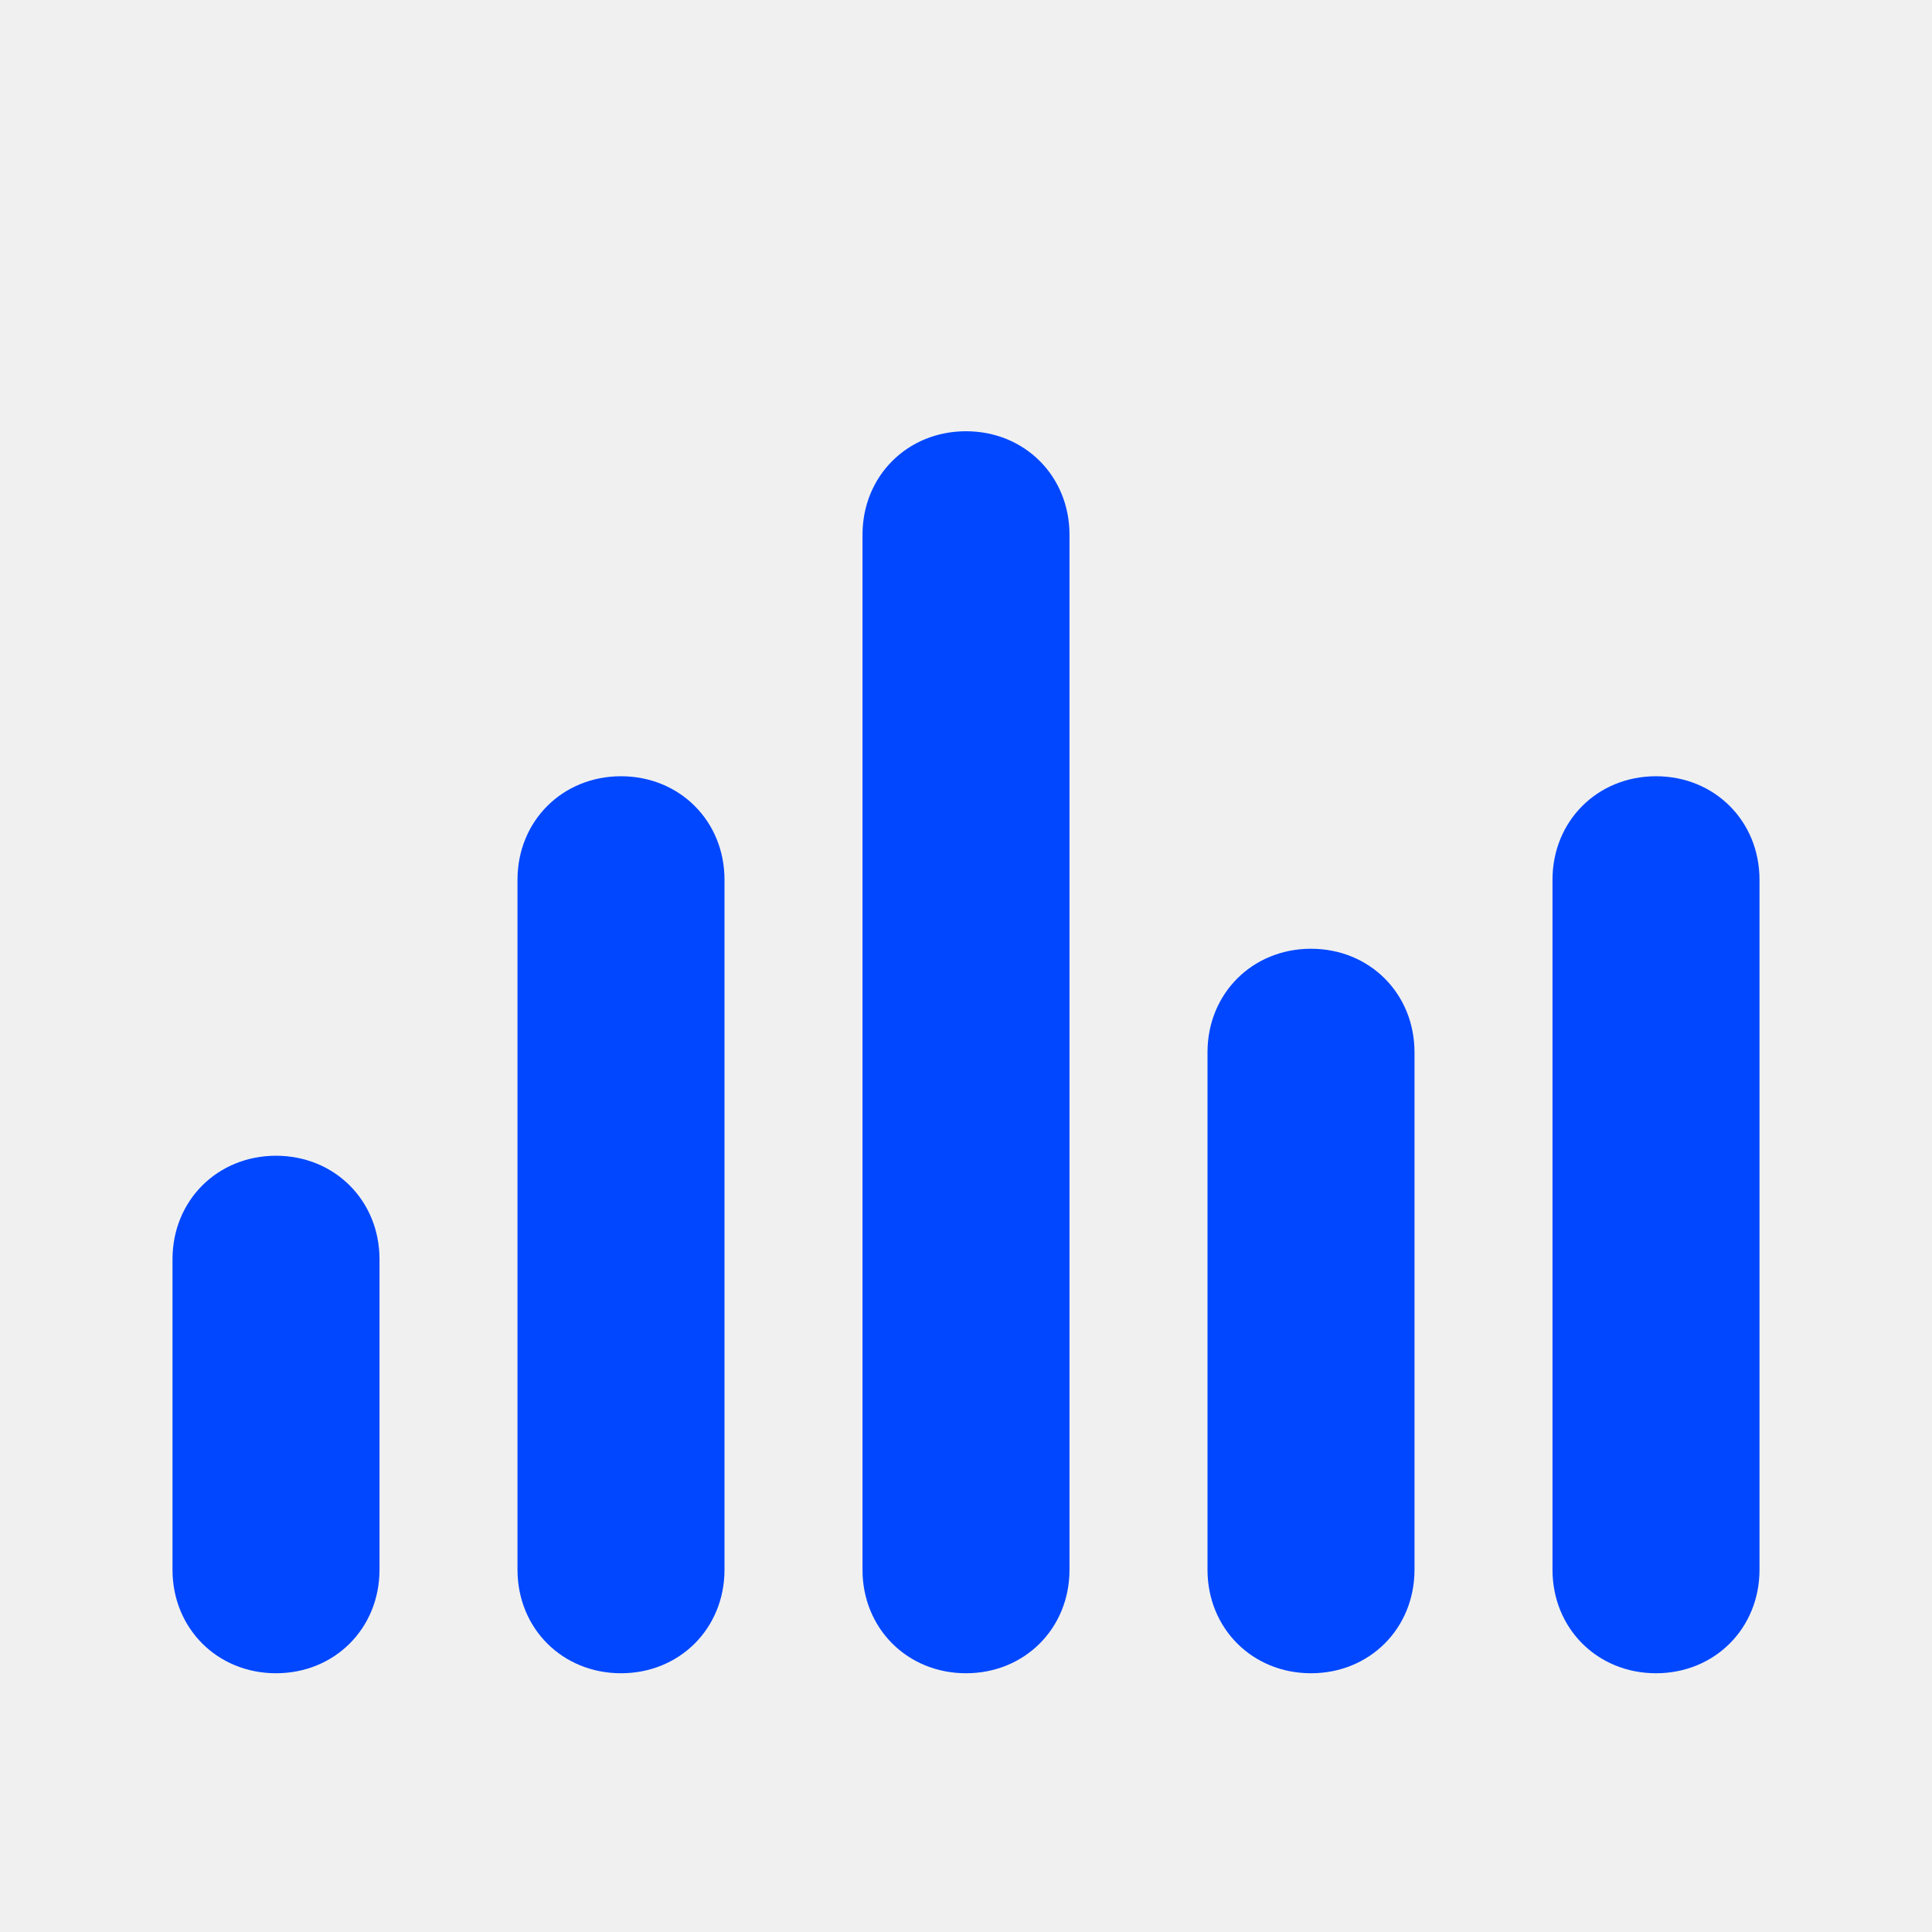
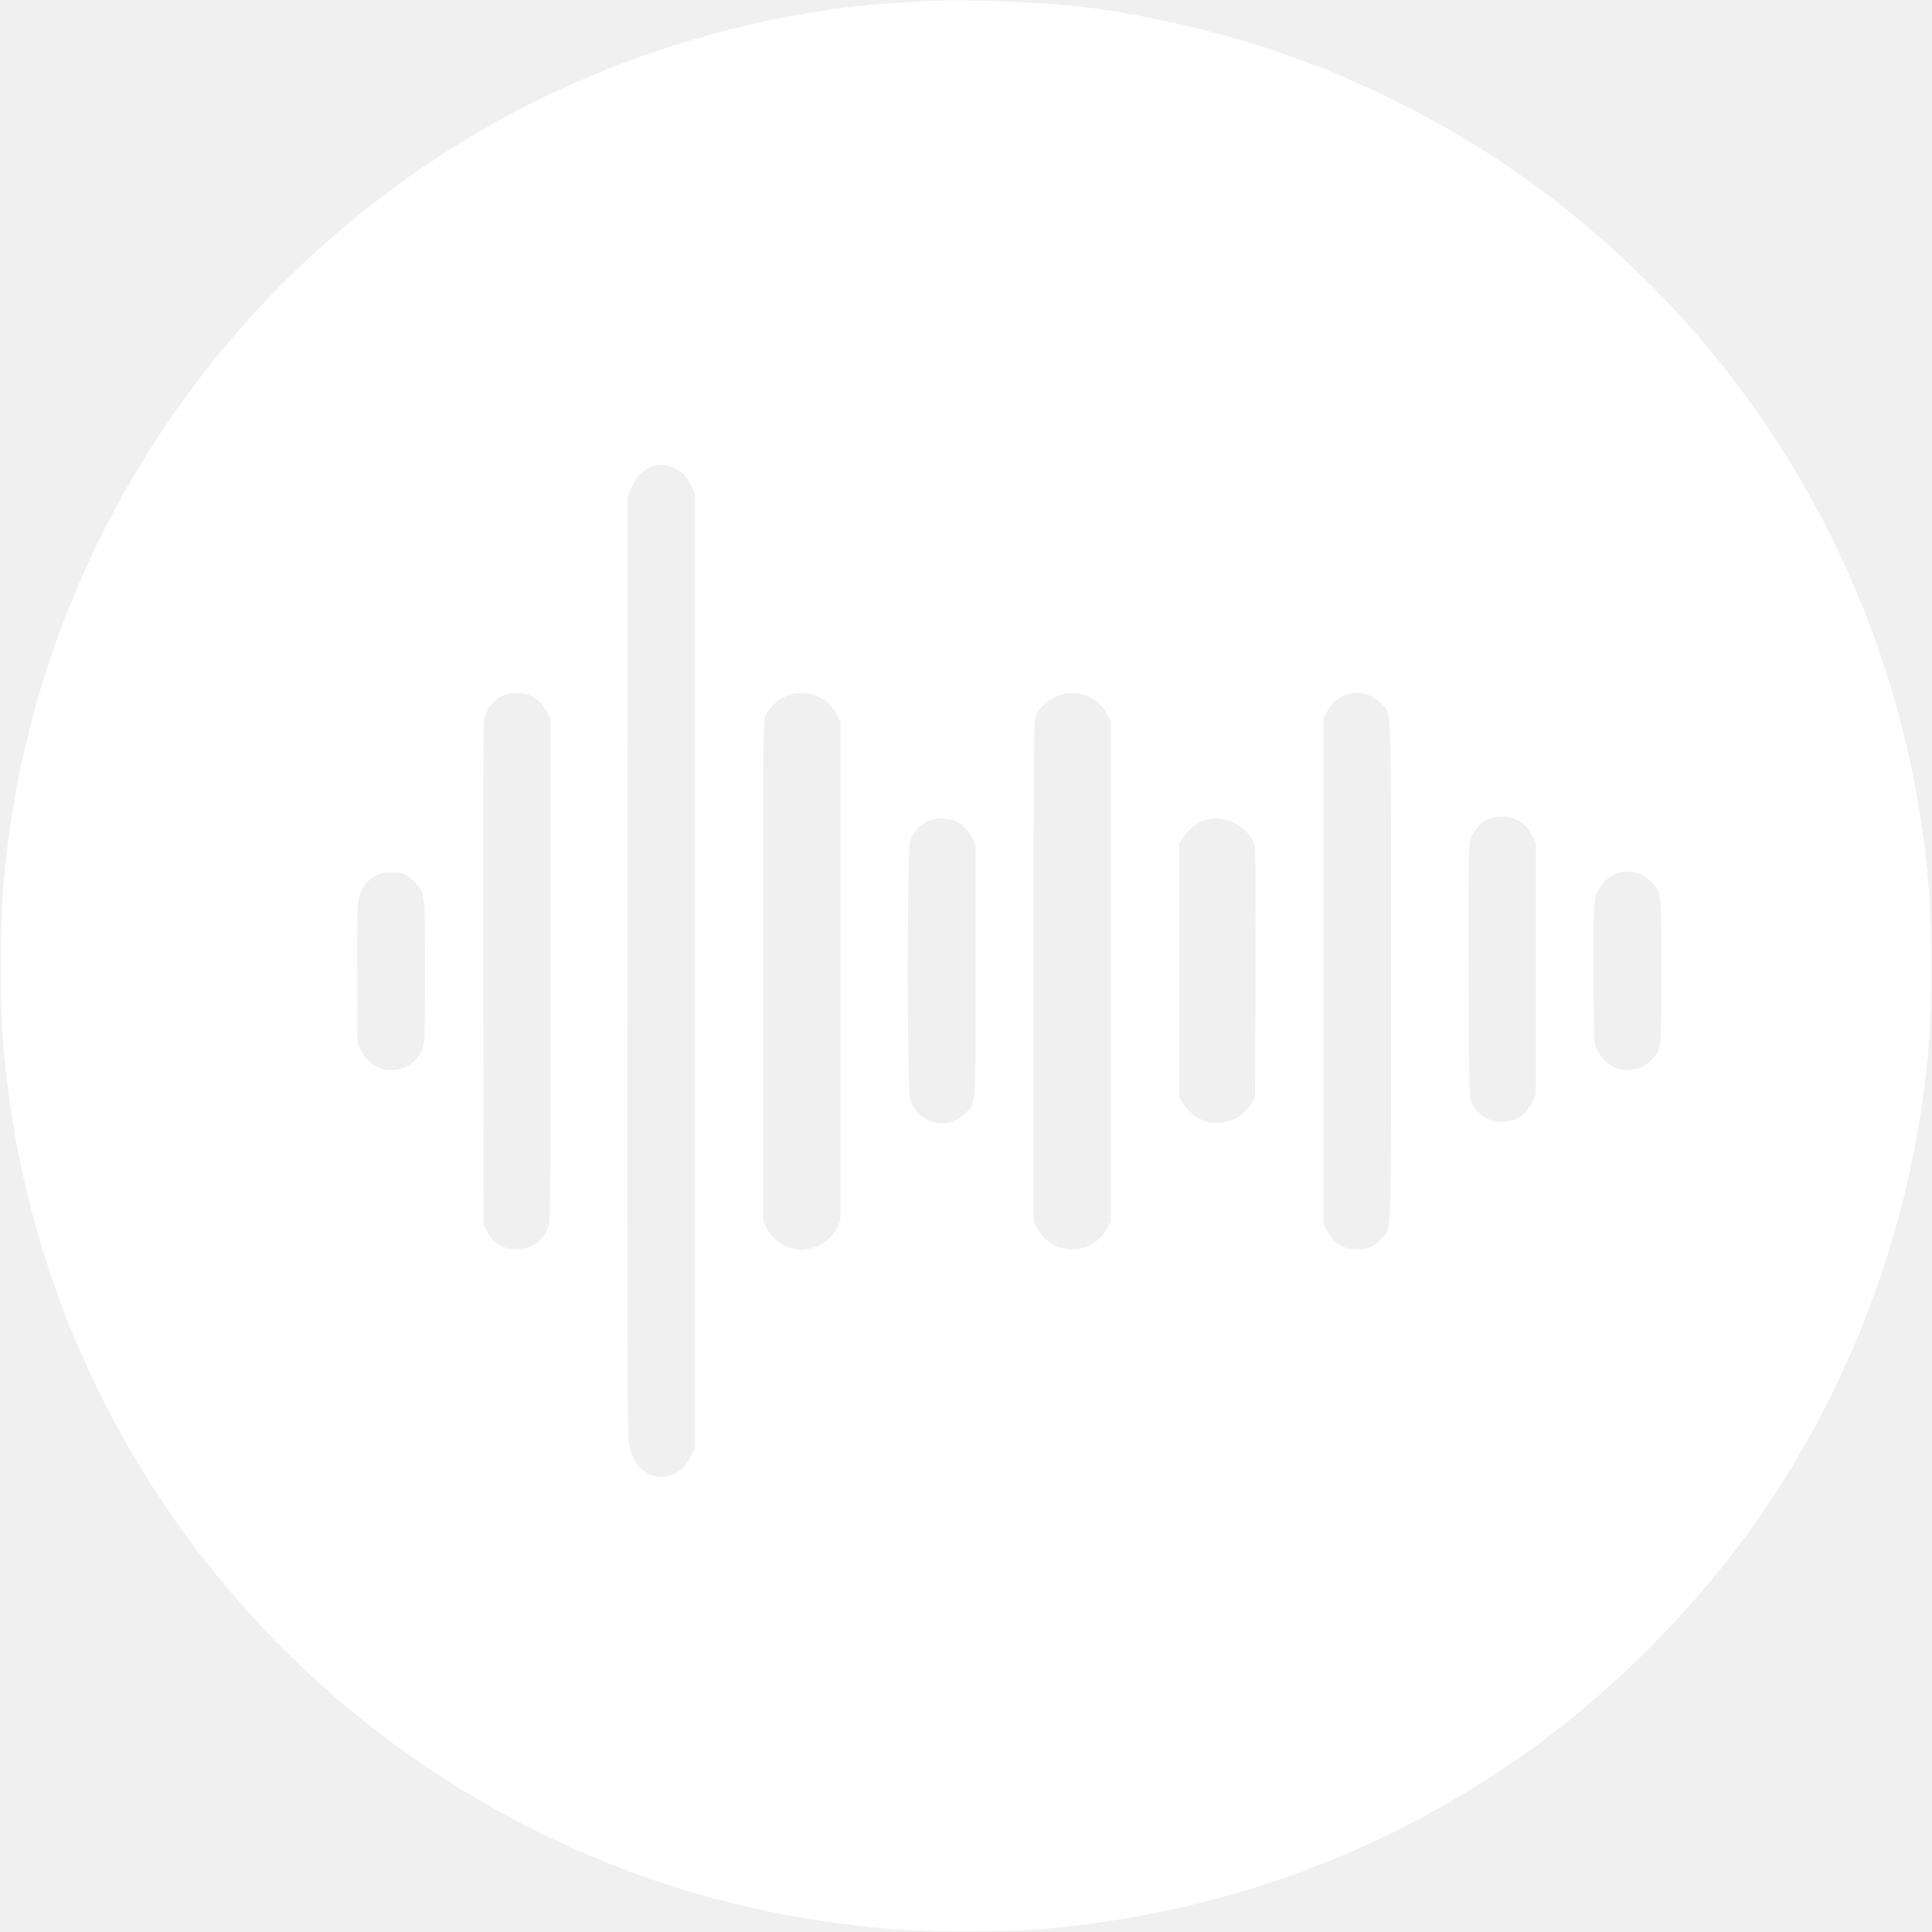
- <svg xmlns="http://www.w3.org/2000/svg" viewBox="36 36 56 56" width="64px" height="64px">
-   <path fill="#0047FF" d="M64 84.5c-1.7 0-3-1.3-3-3v-30c0-1.7 1.3-3 3-3s3 1.3 3 3v30C67 83.2 65.7 84.5 64 84.5zM74 84.5c-1.7 0-3-1.3-3-3v-15c0-1.7 1.3-3 3-3s3 1.3 3 3v15C77 83.2 75.7 84.5 74 84.5zM84 84.5c-1.7 0-3-1.3-3-3v-20c0-1.7 1.3-3 3-3s3 1.3 3 3v20C87 83.2 85.7 84.5 84 84.5zM54 84.5c-1.7 0-3-1.3-3-3v-20c0-1.7 1.3-3 3-3s3 1.3 3 3v20C57 83.2 55.7 84.5 54 84.5zM44 84.5c-1.7 0-3-1.3-3-3v-9c0-1.7 1.3-3 3-3s3 1.3 3 3v9C47 83.2 45.7 84.5 44 84.5z" />
+ <svg xmlns="http://www.w3.org/2000/svg" version="1.0" width="1500pt" height="1500pt" viewBox="0 0 1500 1500" preserveAspectRatio="xMidYMid meet">
+   <g transform="translate(0,1500) scale(0.1,-0.1)" fill="#FFFFFF" stroke="none">
+     <path d="M7250 14994 c-373 -17 -631 -40 -884 -80 -918 -144 -1804 -454 -2591 -905 -2041 -1170 -3415 -3227 -3714 -5559 -41 -318 -54 -557 -55 -960 0 -401 12 -595 55 -935 363 -2882 2370 -5298 5144 -6195 548 -177 1162 -296 1765 -341 251 -19 902 -17 1133 4 1435 131 2713 610 3847 1441 590 433 1184 1030 1620 1631 743 1024 1218 2232 1374 3495 38 309 50 512 49 900 0 486 -21 773 -88 1195 -255 1601 -1031 3087 -2195 4206 -579 557 -1181 981 -1885 1329 -340 168 -565 261 -945 391 -426 146 -1045 286 -1495 338 -292 34 -872 57 -1135 45z m-2015 -3628 c63 -30 97 -65 132 -141 l28 -60 0 -3706 0 -3705 -35 -68 c-41 -82 -98 -130 -172 -145 -87 -19 -168 8 -228 75 -47 54 -69 111 -81 206 -6 54 -9 1343 -7 3703 l3 3620 23 56 c34 85 73 133 133 163 68 34 135 35 204 2z m-1120 -1765 c62 -28 101 -67 132 -129 l28 -57 0 -1940 c0 -1571 -2 -1949 -13 -1985 -34 -117 -132 -190 -251 -190 -108 1 -190 53 -235 150 l-21 45 -3 1935 c-2 1377 0 1950 8 1986 19 88 81 162 158 190 54 19 150 17 197 -5z m2218 -1 c73 -27 130 -79 164 -148 l28 -57 0 -1935 0 -1935 -21 -46 c-31 -67 -78 -114 -146 -149 -149 -74 -327 -15 -406 135 l-27 50 0 1945 c0 1831 1 1947 17 1982 69 145 240 214 391 158z m2100 0 c73 -27 130 -79 164 -148 l28 -57 0 -1935 0 -1935 -21 -46 c-31 -67 -78 -114 -146 -149 -149 -74 -327 -15 -406 135 l-27 50 0 1945 c0 1831 1 1947 17 1982 69 145 240 214 391 158z m2213 -4 c27 -13 67 -43 87 -67 72 -83 67 67 67 -2069 0 -2147 5 -1987 -70 -2073 -55 -63 -110 -87 -193 -87 -112 0 -191 53 -241 160 l-21 45 0 1955 0 1955 21 45 c30 65 68 105 126 134 69 35 152 35 224 2z m1119 -955 c62 -28 101 -67 132 -129 l28 -57 0 -975 0 -975 -23 -49 c-53 -116 -127 -166 -241 -166 -108 1 -190 53 -235 150 -21 44 -21 56 -24 1005 -2 672 0 975 8 1011 19 88 81 162 158 190 54 19 150 17 197 -5z m-4346 -17 c51 -21 106 -78 133 -138 l23 -51 0 -965 c0 -1088 4 -1027 -76 -1110 -54 -56 -109 -80 -184 -80 -114 0 -218 76 -250 184 -22 72 -22 1928 -1 1999 45 150 206 223 355 161z m2175 -17 c69 -37 127 -104 145 -168 9 -33 11 -279 9 -999 l-3 -955 -22 -40 c-52 -96 -146 -156 -258 -163 -64 -4 -80 -1 -131 22 -68 31 -126 83 -157 141 l-22 40 0 980 0 980 22 41 c24 45 85 104 133 129 83 43 193 40 284 -8z m3153 -399 c24 -11 61 -40 83 -65 70 -80 70 -79 70 -683 0 -617 1 -610 -79 -690 -134 -134 -341 -93 -423 85 -23 50 -23 52 -26 559 -2 330 1 533 8 580 28 189 203 291 367 214z m-9600 1 c23 -11 61 -41 83 -66 70 -80 70 -79 70 -683 0 -598 0 -602 -66 -678 -46 -54 -102 -83 -176 -89 -107 -10 -212 54 -259 160 l-24 52 -3 509 c-2 330 1 533 8 580 22 145 121 236 259 236 45 0 78 -6 108 -21z" />
+   </g>
</svg>
